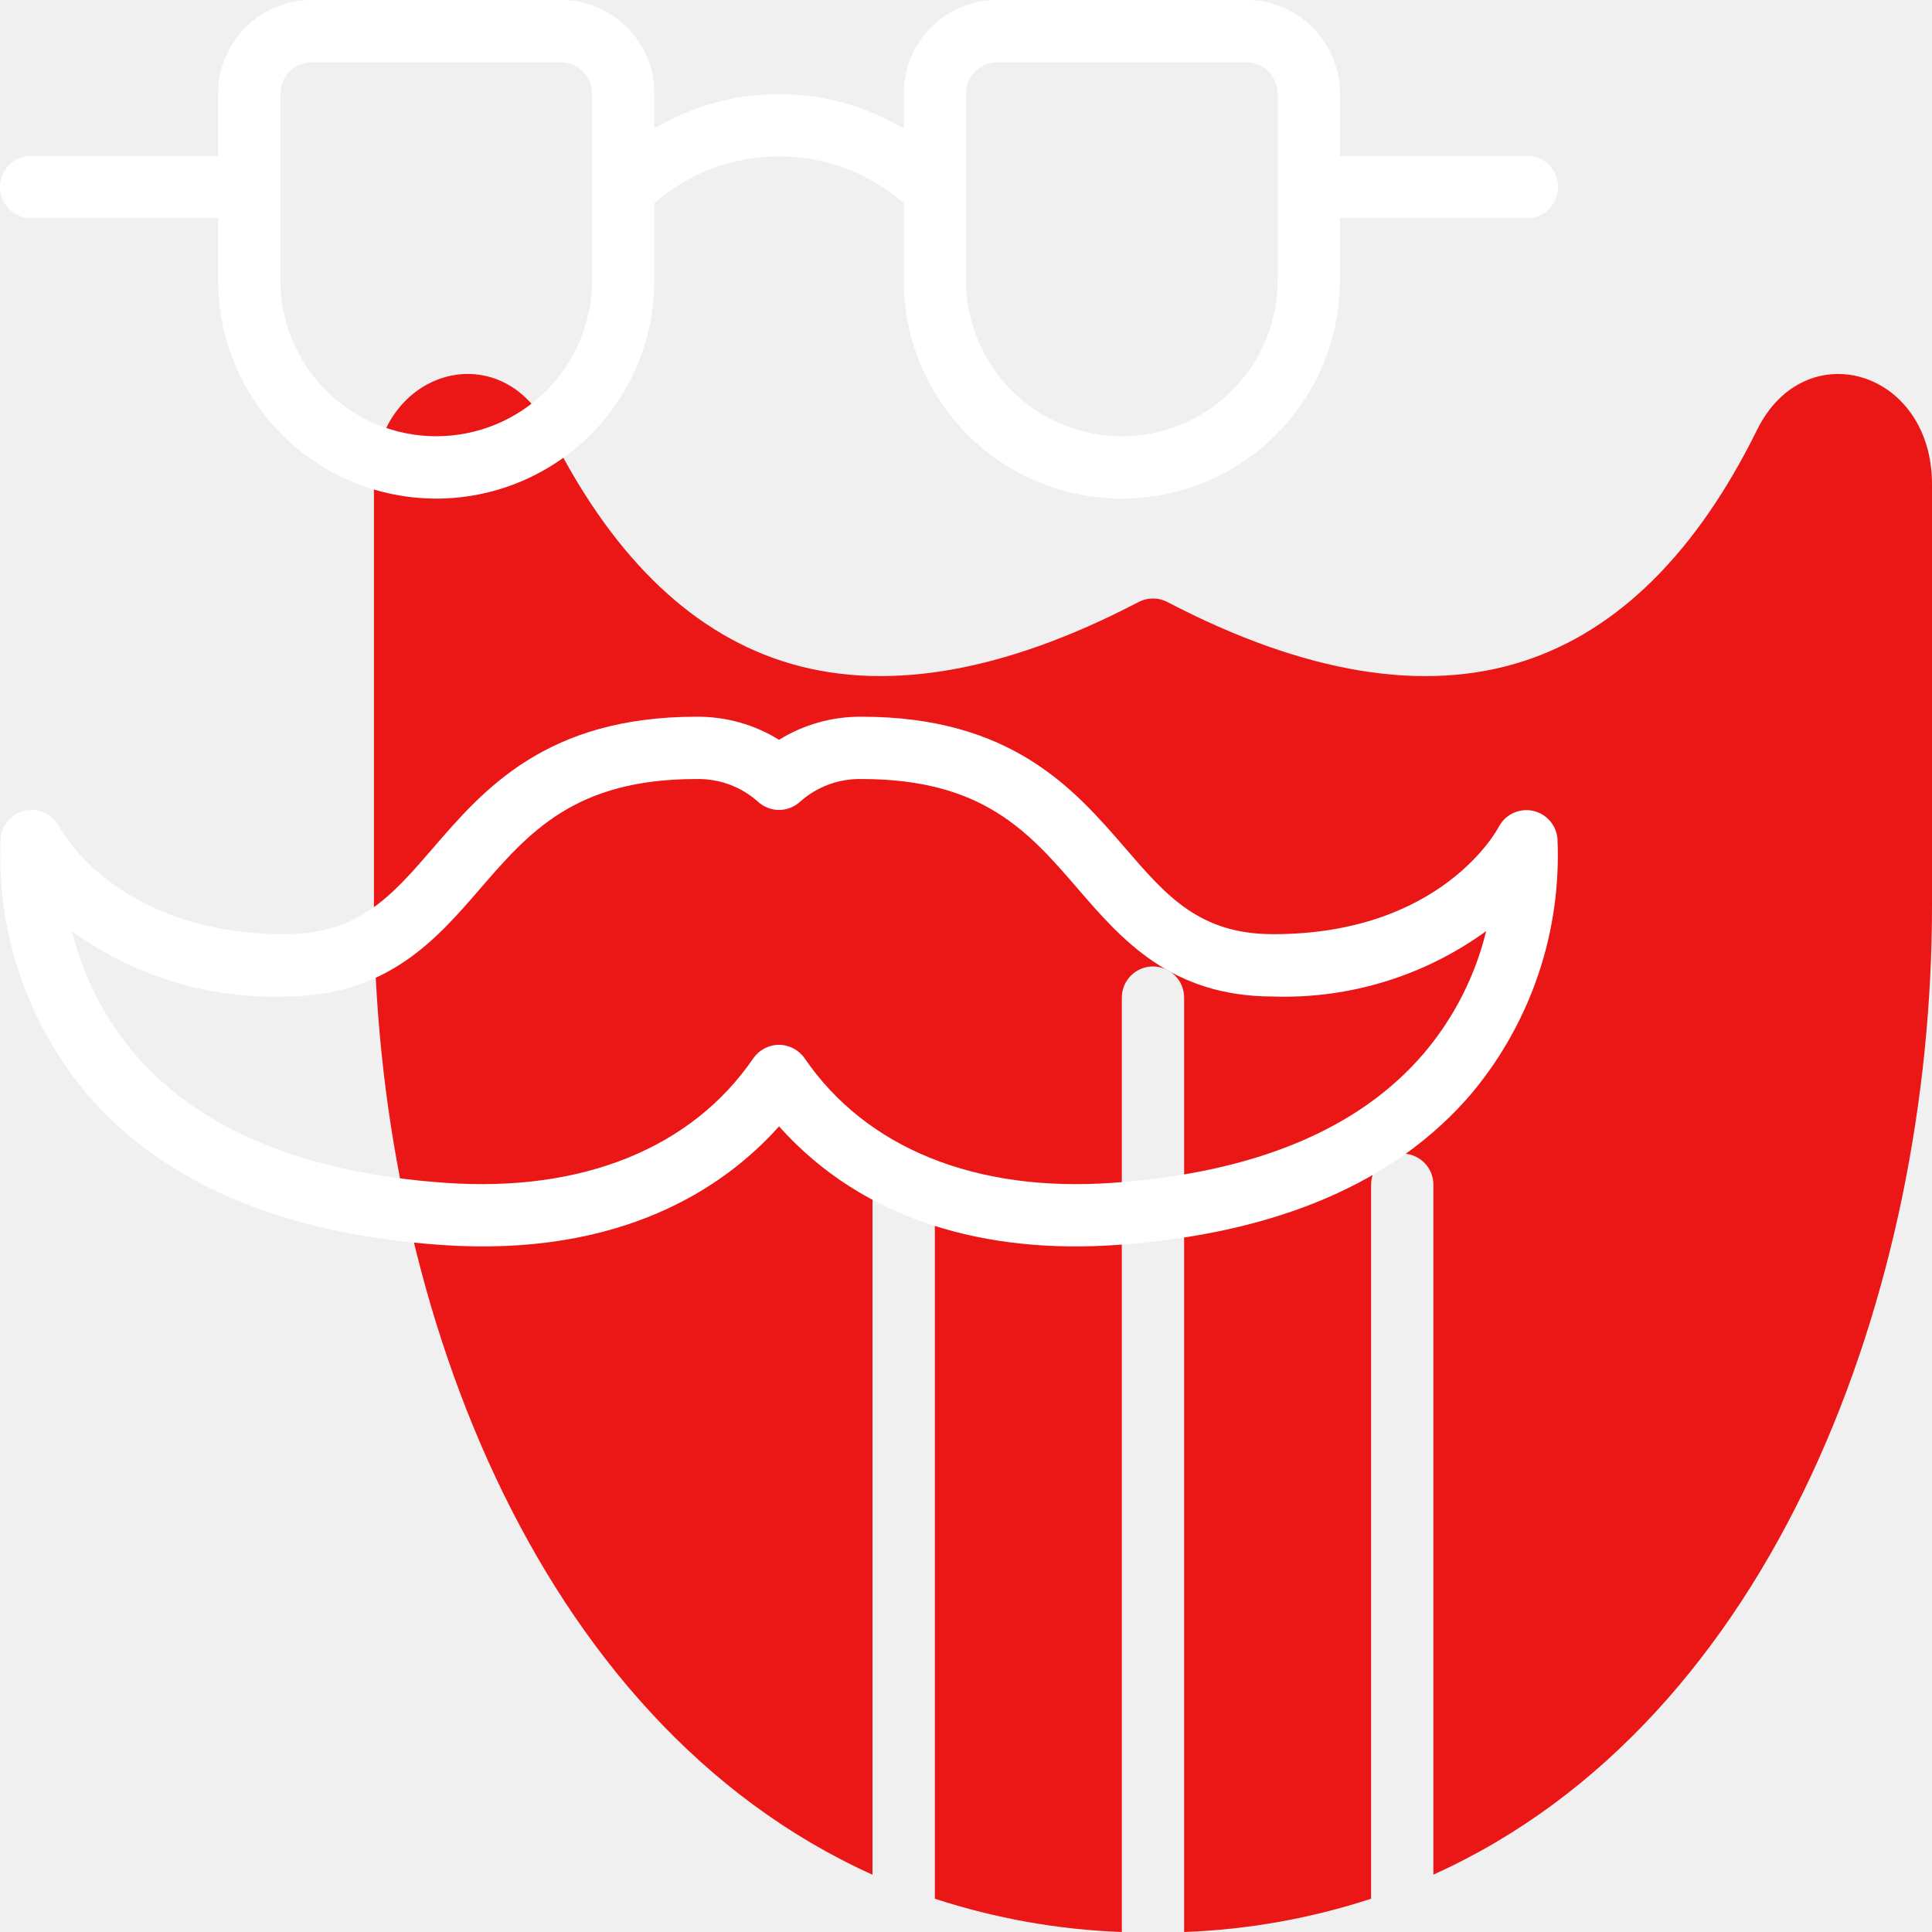
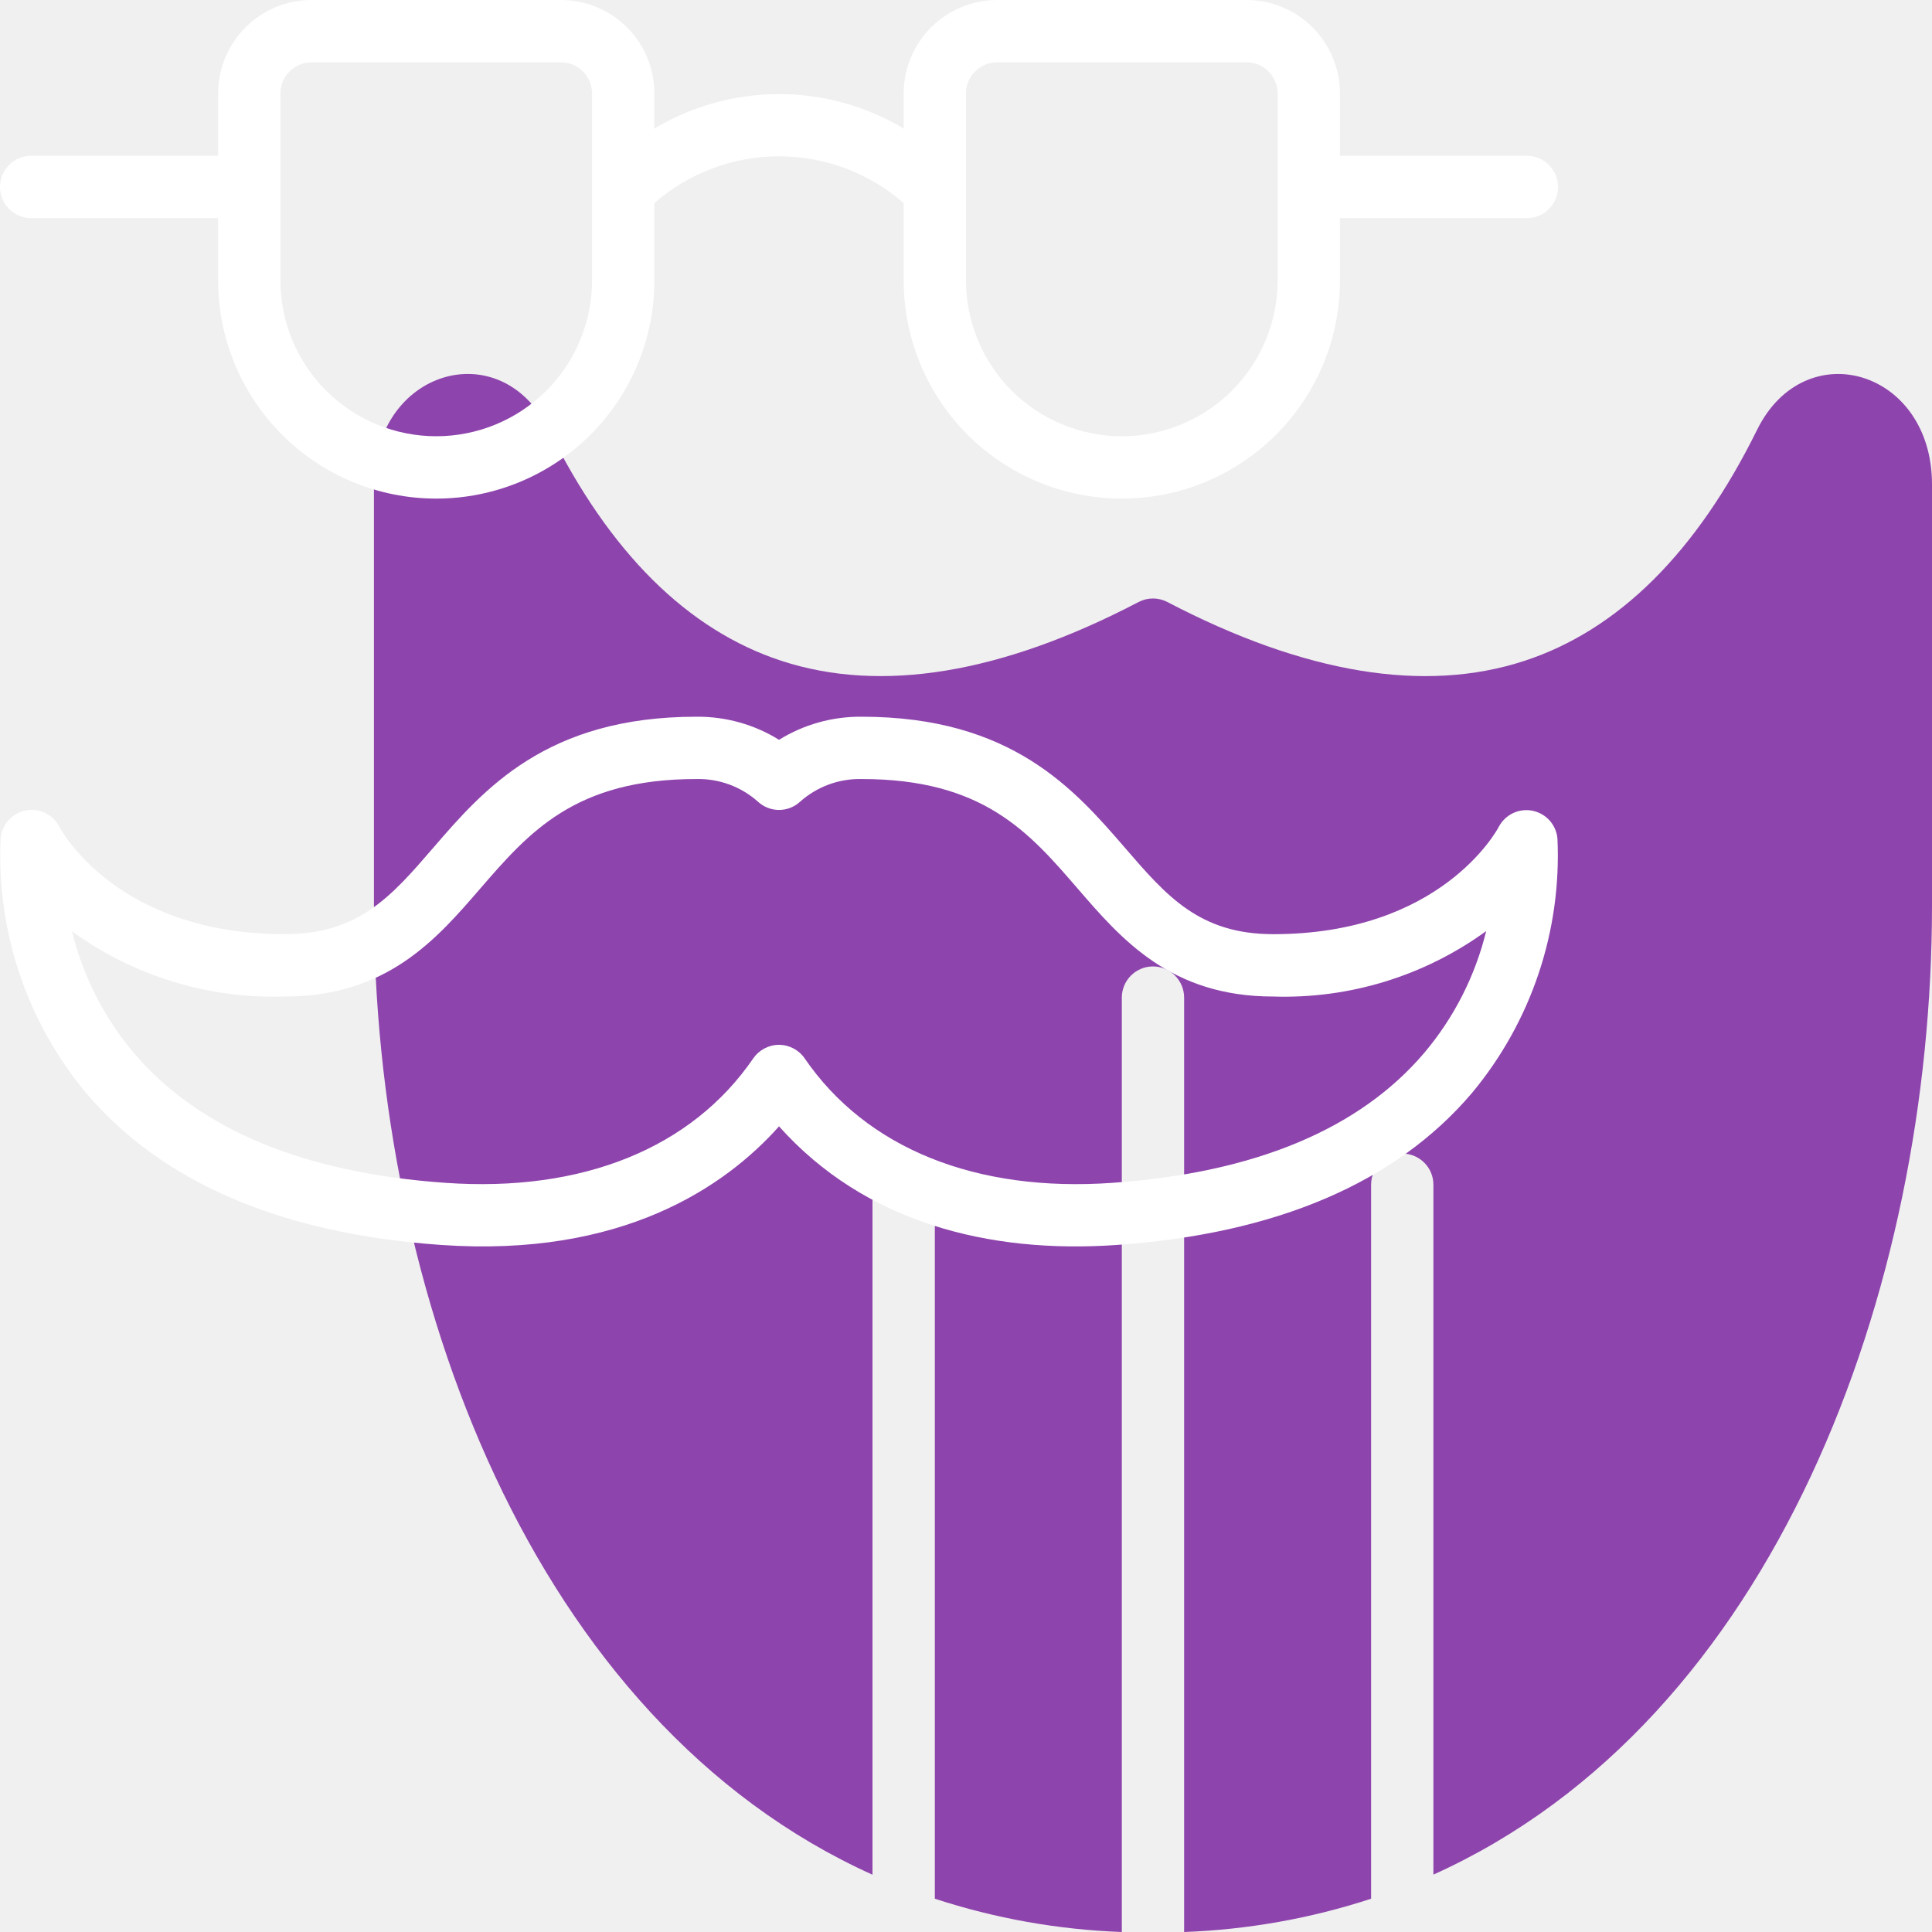
<svg xmlns="http://www.w3.org/2000/svg" class="@@class" width="40" height="40" viewBox="0 0 40 40" fill="none">
-   <path d="M36.379 8.898C35.127 11.437 33.506 13.047 31.56 13.683C29.495 14.358 27.011 13.948 24.169 12.464C24.077 12.416 23.975 12.391 23.871 12.391C23.767 12.391 23.665 12.416 23.573 12.464C20.734 13.948 18.245 14.357 16.182 13.683C14.236 13.047 12.615 11.437 11.362 8.898C10.368 6.883 7.742 7.658 7.742 10.028V18.749C7.742 26.715 11.002 35.627 18.064 38.814V24.528C18.064 24.357 18.133 24.193 18.253 24.072C18.375 23.951 18.539 23.883 18.71 23.883C18.881 23.883 19.045 23.951 19.166 24.072C19.287 24.193 19.355 24.357 19.355 24.528V39.311C20.607 39.72 21.91 39.952 23.226 40V20.654C23.226 20.483 23.294 20.319 23.415 20.198C23.536 20.077 23.7 20.009 23.871 20.009C24.042 20.009 24.206 20.077 24.327 20.198C24.448 20.319 24.516 20.483 24.516 20.654V40C25.832 39.952 27.135 39.72 28.387 39.311V24.528C28.387 24.357 28.455 24.193 28.576 24.072C28.697 23.951 28.861 23.883 29.032 23.883C29.203 23.883 29.367 23.951 29.488 24.072C29.61 24.193 29.677 24.357 29.677 24.528V38.812C36.758 35.619 40 26.683 40 18.747V10.028C40 7.658 37.374 6.884 36.379 8.898Z" fill="#EB1616" />
+   <path d="M36.379 8.898C35.127 11.437 33.506 13.047 31.56 13.683C29.495 14.358 27.011 13.948 24.169 12.464C24.077 12.416 23.975 12.391 23.871 12.391C23.767 12.391 23.665 12.416 23.573 12.464C20.734 13.948 18.245 14.357 16.182 13.683C14.236 13.047 12.615 11.437 11.362 8.898C10.368 6.883 7.742 7.658 7.742 10.028V18.749C7.742 26.715 11.002 35.627 18.064 38.814V24.528C18.064 24.357 18.133 24.193 18.253 24.072C18.375 23.951 18.539 23.883 18.71 23.883C18.881 23.883 19.045 23.951 19.166 24.072C19.287 24.193 19.355 24.357 19.355 24.528V39.311C20.607 39.72 21.91 39.952 23.226 40V20.654C23.226 20.483 23.294 20.319 23.415 20.198C23.536 20.077 23.7 20.009 23.871 20.009C24.042 20.009 24.206 20.077 24.327 20.198C24.448 20.319 24.516 20.483 24.516 20.654V40C25.832 39.952 27.135 39.72 28.387 39.311V24.528C28.387 24.357 28.455 24.193 28.576 24.072C28.697 23.951 28.861 23.883 29.032 23.883C29.203 23.883 29.367 23.951 29.488 24.072C29.61 24.193 29.677 24.357 29.677 24.528V38.812C36.758 35.619 40 26.683 40 18.747V10.028C40 7.658 37.374 6.884 36.379 8.898Z" fill="#8E44AD" />
  <path d="M0.645 4.516H4.516V5.806C4.516 7.004 4.992 8.153 5.839 9C6.686 9.847 7.835 10.323 9.032 10.323C10.23 10.323 11.379 9.847 12.226 9C13.073 8.153 13.548 7.004 13.548 5.806V4.204C14.263 3.58 15.18 3.236 16.129 3.236C17.078 3.236 17.995 3.58 18.71 4.204V5.806C18.71 7.004 19.186 8.153 20.032 9C20.879 9.847 22.028 10.323 23.226 10.323C24.424 10.323 25.572 9.847 26.419 9C27.266 8.153 27.742 7.004 27.742 5.806V4.516H31.613C31.784 4.516 31.948 4.448 32.069 4.327C32.19 4.206 32.258 4.042 32.258 3.871C32.258 3.7 32.19 3.536 32.069 3.415C31.948 3.294 31.784 3.226 31.613 3.226H27.742V1.935C27.742 1.422 27.538 0.93 27.175 0.567C26.812 0.204 26.32 0 25.806 0H20.645C20.132 0 19.64 0.204 19.277 0.567C18.914 0.93 18.71 1.422 18.71 1.935V2.662C17.93 2.195 17.038 1.948 16.129 1.948C15.22 1.948 14.328 2.195 13.548 2.662V1.935C13.548 1.422 13.345 0.93 12.982 0.567C12.618 0.204 12.126 0 11.613 0H6.452C5.938 0 5.446 0.204 5.083 0.567C4.72 0.93 4.516 1.422 4.516 1.935V3.226H0.645C0.474 3.226 0.31 3.294 0.189 3.415C0.068 3.536 0 3.7 0 3.871C0 4.042 0.068 4.206 0.189 4.327C0.31 4.448 0.474 4.516 0.645 4.516ZM20 1.935C20 1.764 20.068 1.6 20.189 1.479C20.31 1.358 20.474 1.29 20.645 1.29H25.806C25.978 1.29 26.142 1.358 26.263 1.479C26.384 1.6 26.452 1.764 26.452 1.935V5.806C26.452 6.662 26.112 7.482 25.507 8.087C24.902 8.692 24.081 9.032 23.226 9.032C22.37 9.032 21.55 8.692 20.945 8.087C20.34 7.482 20 6.662 20 5.806V1.935ZM5.806 1.935C5.806 1.764 5.874 1.6 5.995 1.479C6.116 1.358 6.281 1.29 6.452 1.29H11.613C11.784 1.29 11.948 1.358 12.069 1.479C12.19 1.6 12.258 1.764 12.258 1.935V5.806C12.258 6.662 11.918 7.482 11.313 8.087C10.708 8.692 9.888 9.032 9.032 9.032C8.177 9.032 7.356 8.692 6.751 8.087C6.146 7.482 5.806 6.662 5.806 5.806V1.935Z" fill="white" />
  <path d="M32.245 17.355C32.231 17.217 32.173 17.087 32.08 16.984C31.987 16.882 31.863 16.812 31.727 16.785C31.591 16.758 31.45 16.776 31.325 16.835C31.2 16.895 31.097 16.994 31.032 17.116C30.985 17.208 29.818 19.341 26.363 19.341C24.834 19.341 24.154 18.553 23.293 17.555C22.247 16.345 20.947 14.839 17.842 14.839C17.237 14.833 16.643 14.998 16.129 15.317C15.615 14.998 15.021 14.833 14.416 14.839C11.312 14.839 10.012 16.345 8.968 17.555C8.107 18.553 7.427 19.341 5.898 19.341C2.443 19.341 1.276 17.208 1.231 17.121C1.168 16.996 1.065 16.895 0.94 16.834C0.814 16.772 0.672 16.753 0.534 16.78C0.397 16.806 0.272 16.876 0.178 16.98C0.084 17.084 0.026 17.215 0.014 17.354C-0.077 19.273 0.555 21.157 1.785 22.632C3.361 24.487 5.832 25.544 9.129 25.775C12.883 26.038 15.014 24.57 16.129 23.32C17.894 25.297 20.452 25.965 23.129 25.775C26.427 25.544 28.897 24.485 30.473 22.632C31.703 21.157 32.335 19.274 32.245 17.355ZM29.489 21.797C28.147 23.377 25.977 24.283 23.037 24.489C20.199 24.691 17.935 23.773 16.66 21.913C16.601 21.826 16.521 21.756 16.429 21.707C16.336 21.658 16.233 21.632 16.128 21.632C16.023 21.632 15.92 21.658 15.827 21.707C15.734 21.756 15.655 21.826 15.595 21.913C14.321 23.773 12.056 24.69 9.218 24.489C6.29 24.284 4.121 23.383 2.781 21.812C2.16 21.08 1.718 20.213 1.49 19.281C2.767 20.208 4.317 20.683 5.894 20.632C8.014 20.632 9.037 19.446 9.941 18.399C10.952 17.232 11.903 16.129 14.416 16.129C14.888 16.118 15.346 16.287 15.697 16.602C15.815 16.709 15.969 16.769 16.129 16.769C16.289 16.769 16.443 16.709 16.561 16.602C16.912 16.287 17.37 16.118 17.842 16.129C20.358 16.129 21.306 17.232 22.314 18.399C23.217 19.445 24.24 20.632 26.36 20.632C27.94 20.683 29.491 20.206 30.77 19.277C30.543 20.204 30.105 21.067 29.489 21.797V21.797Z" fill="white" />
</svg>
